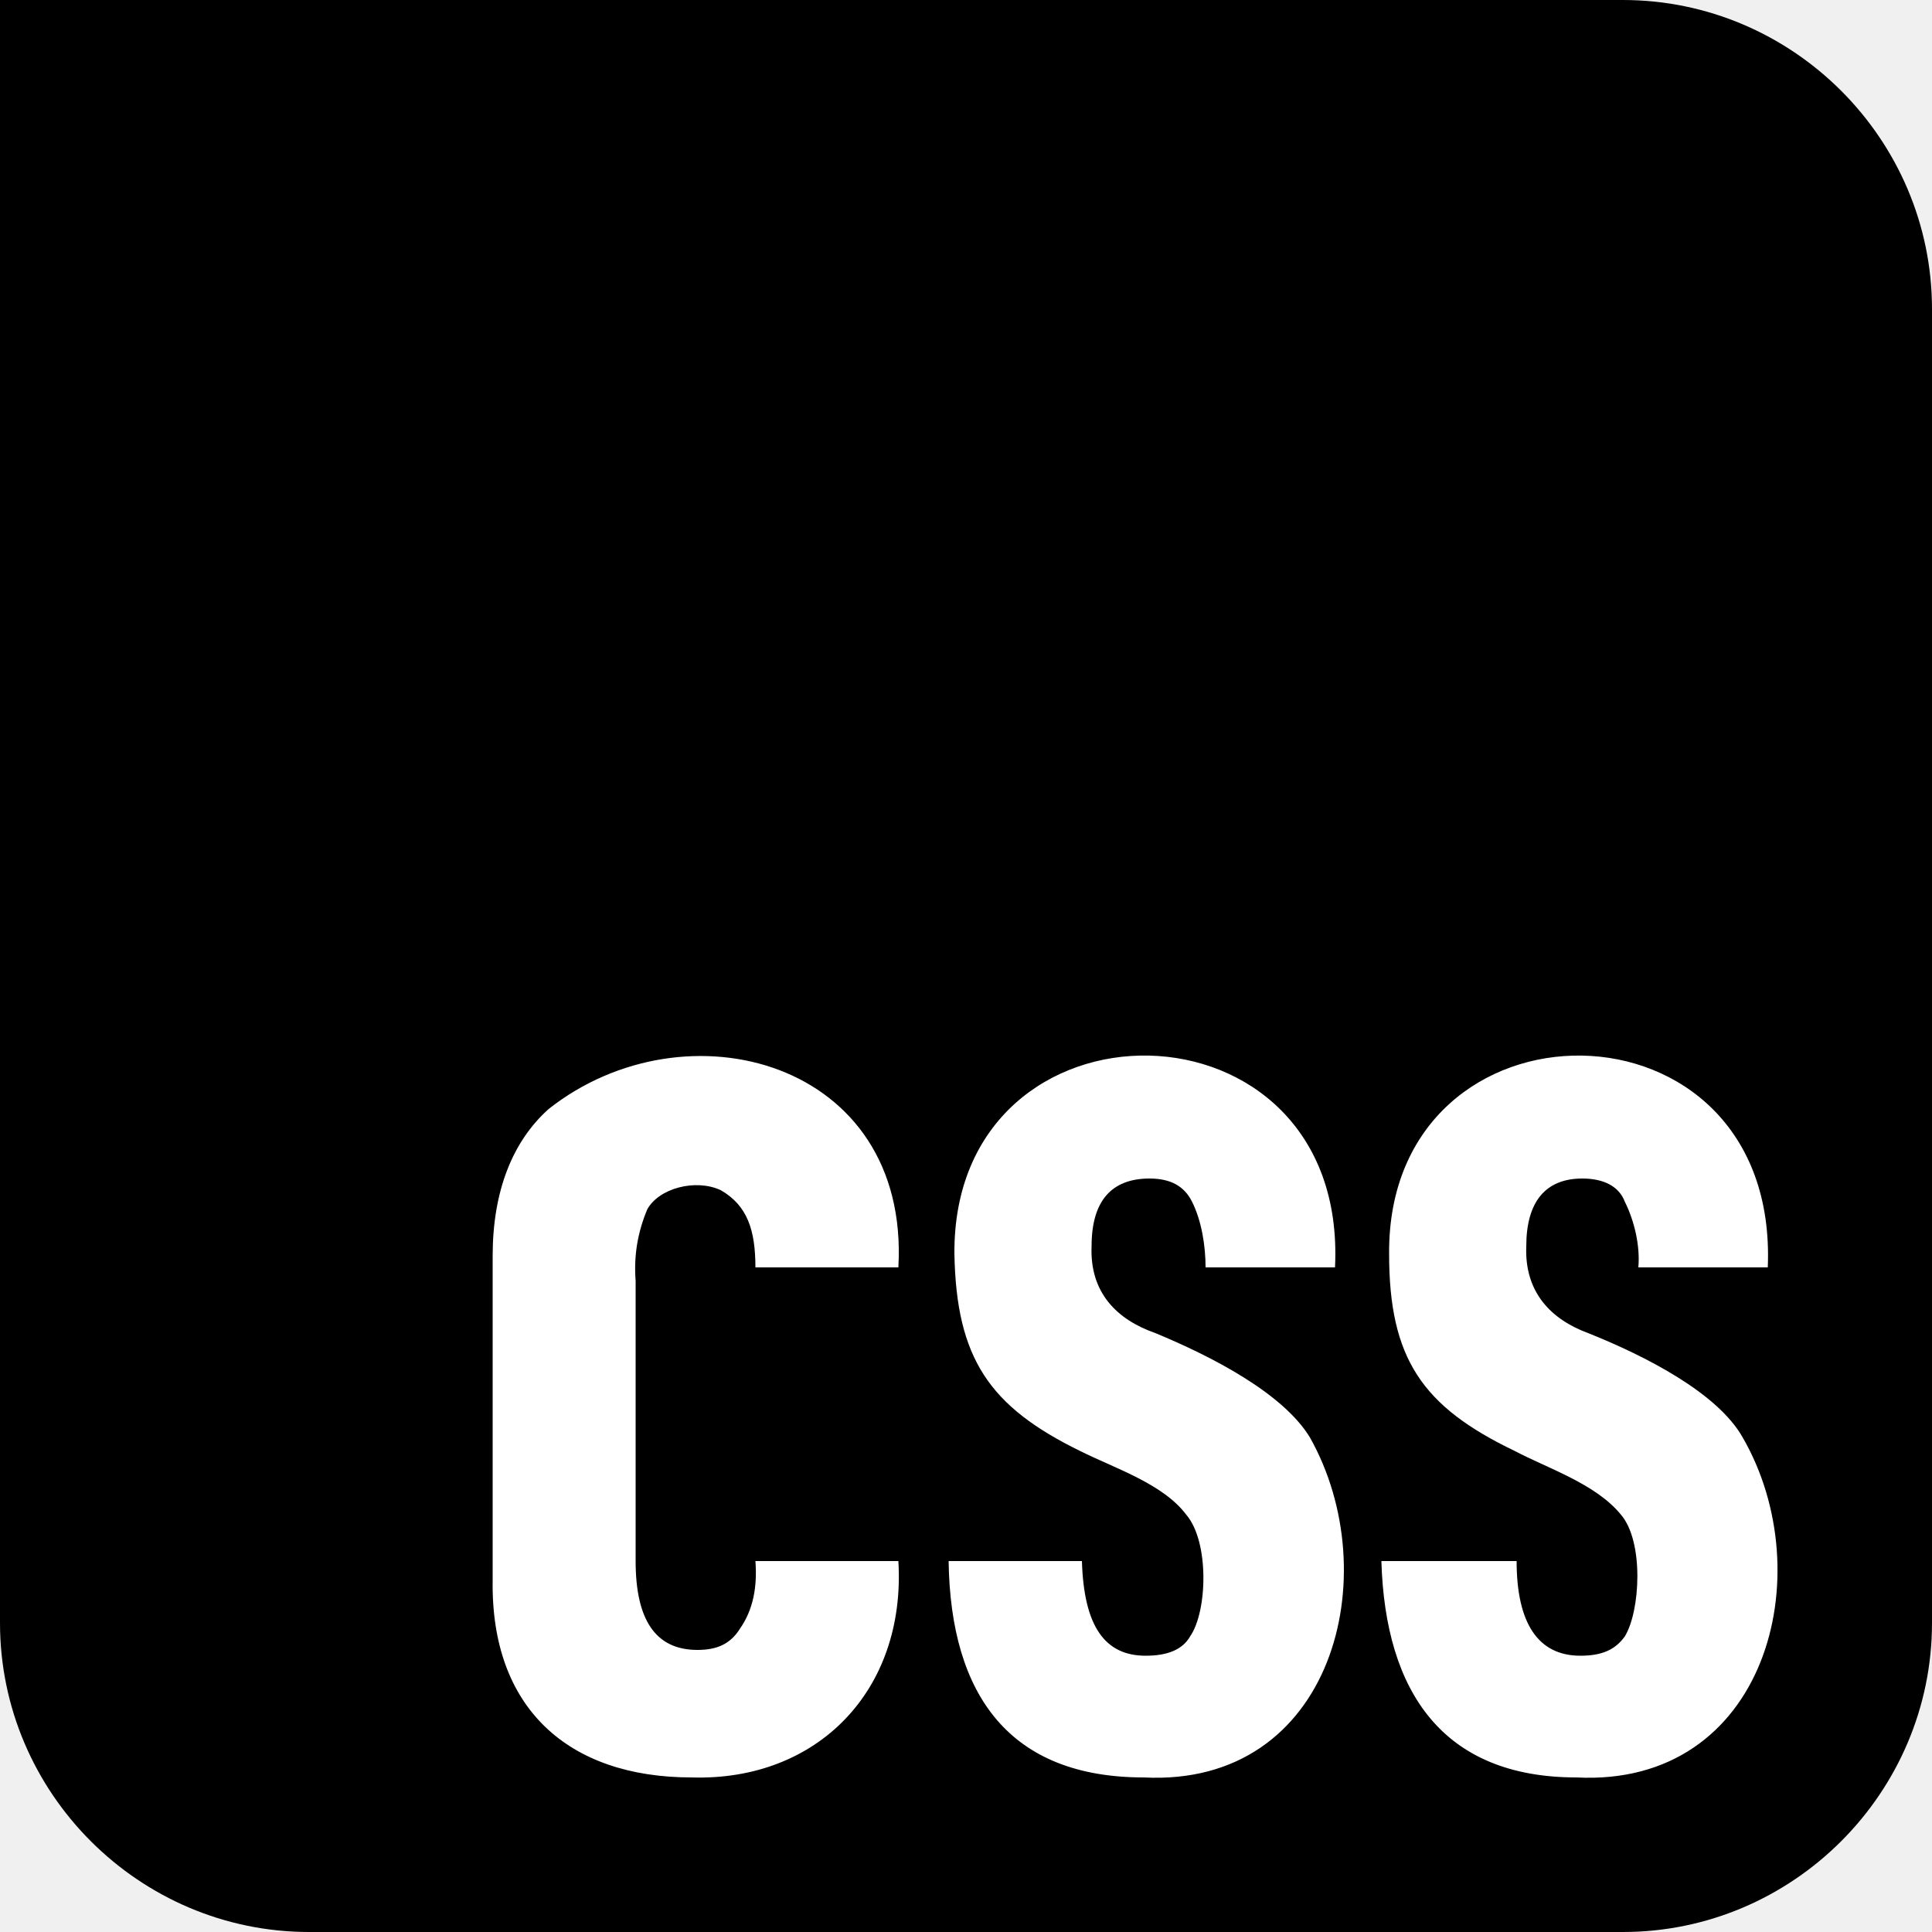
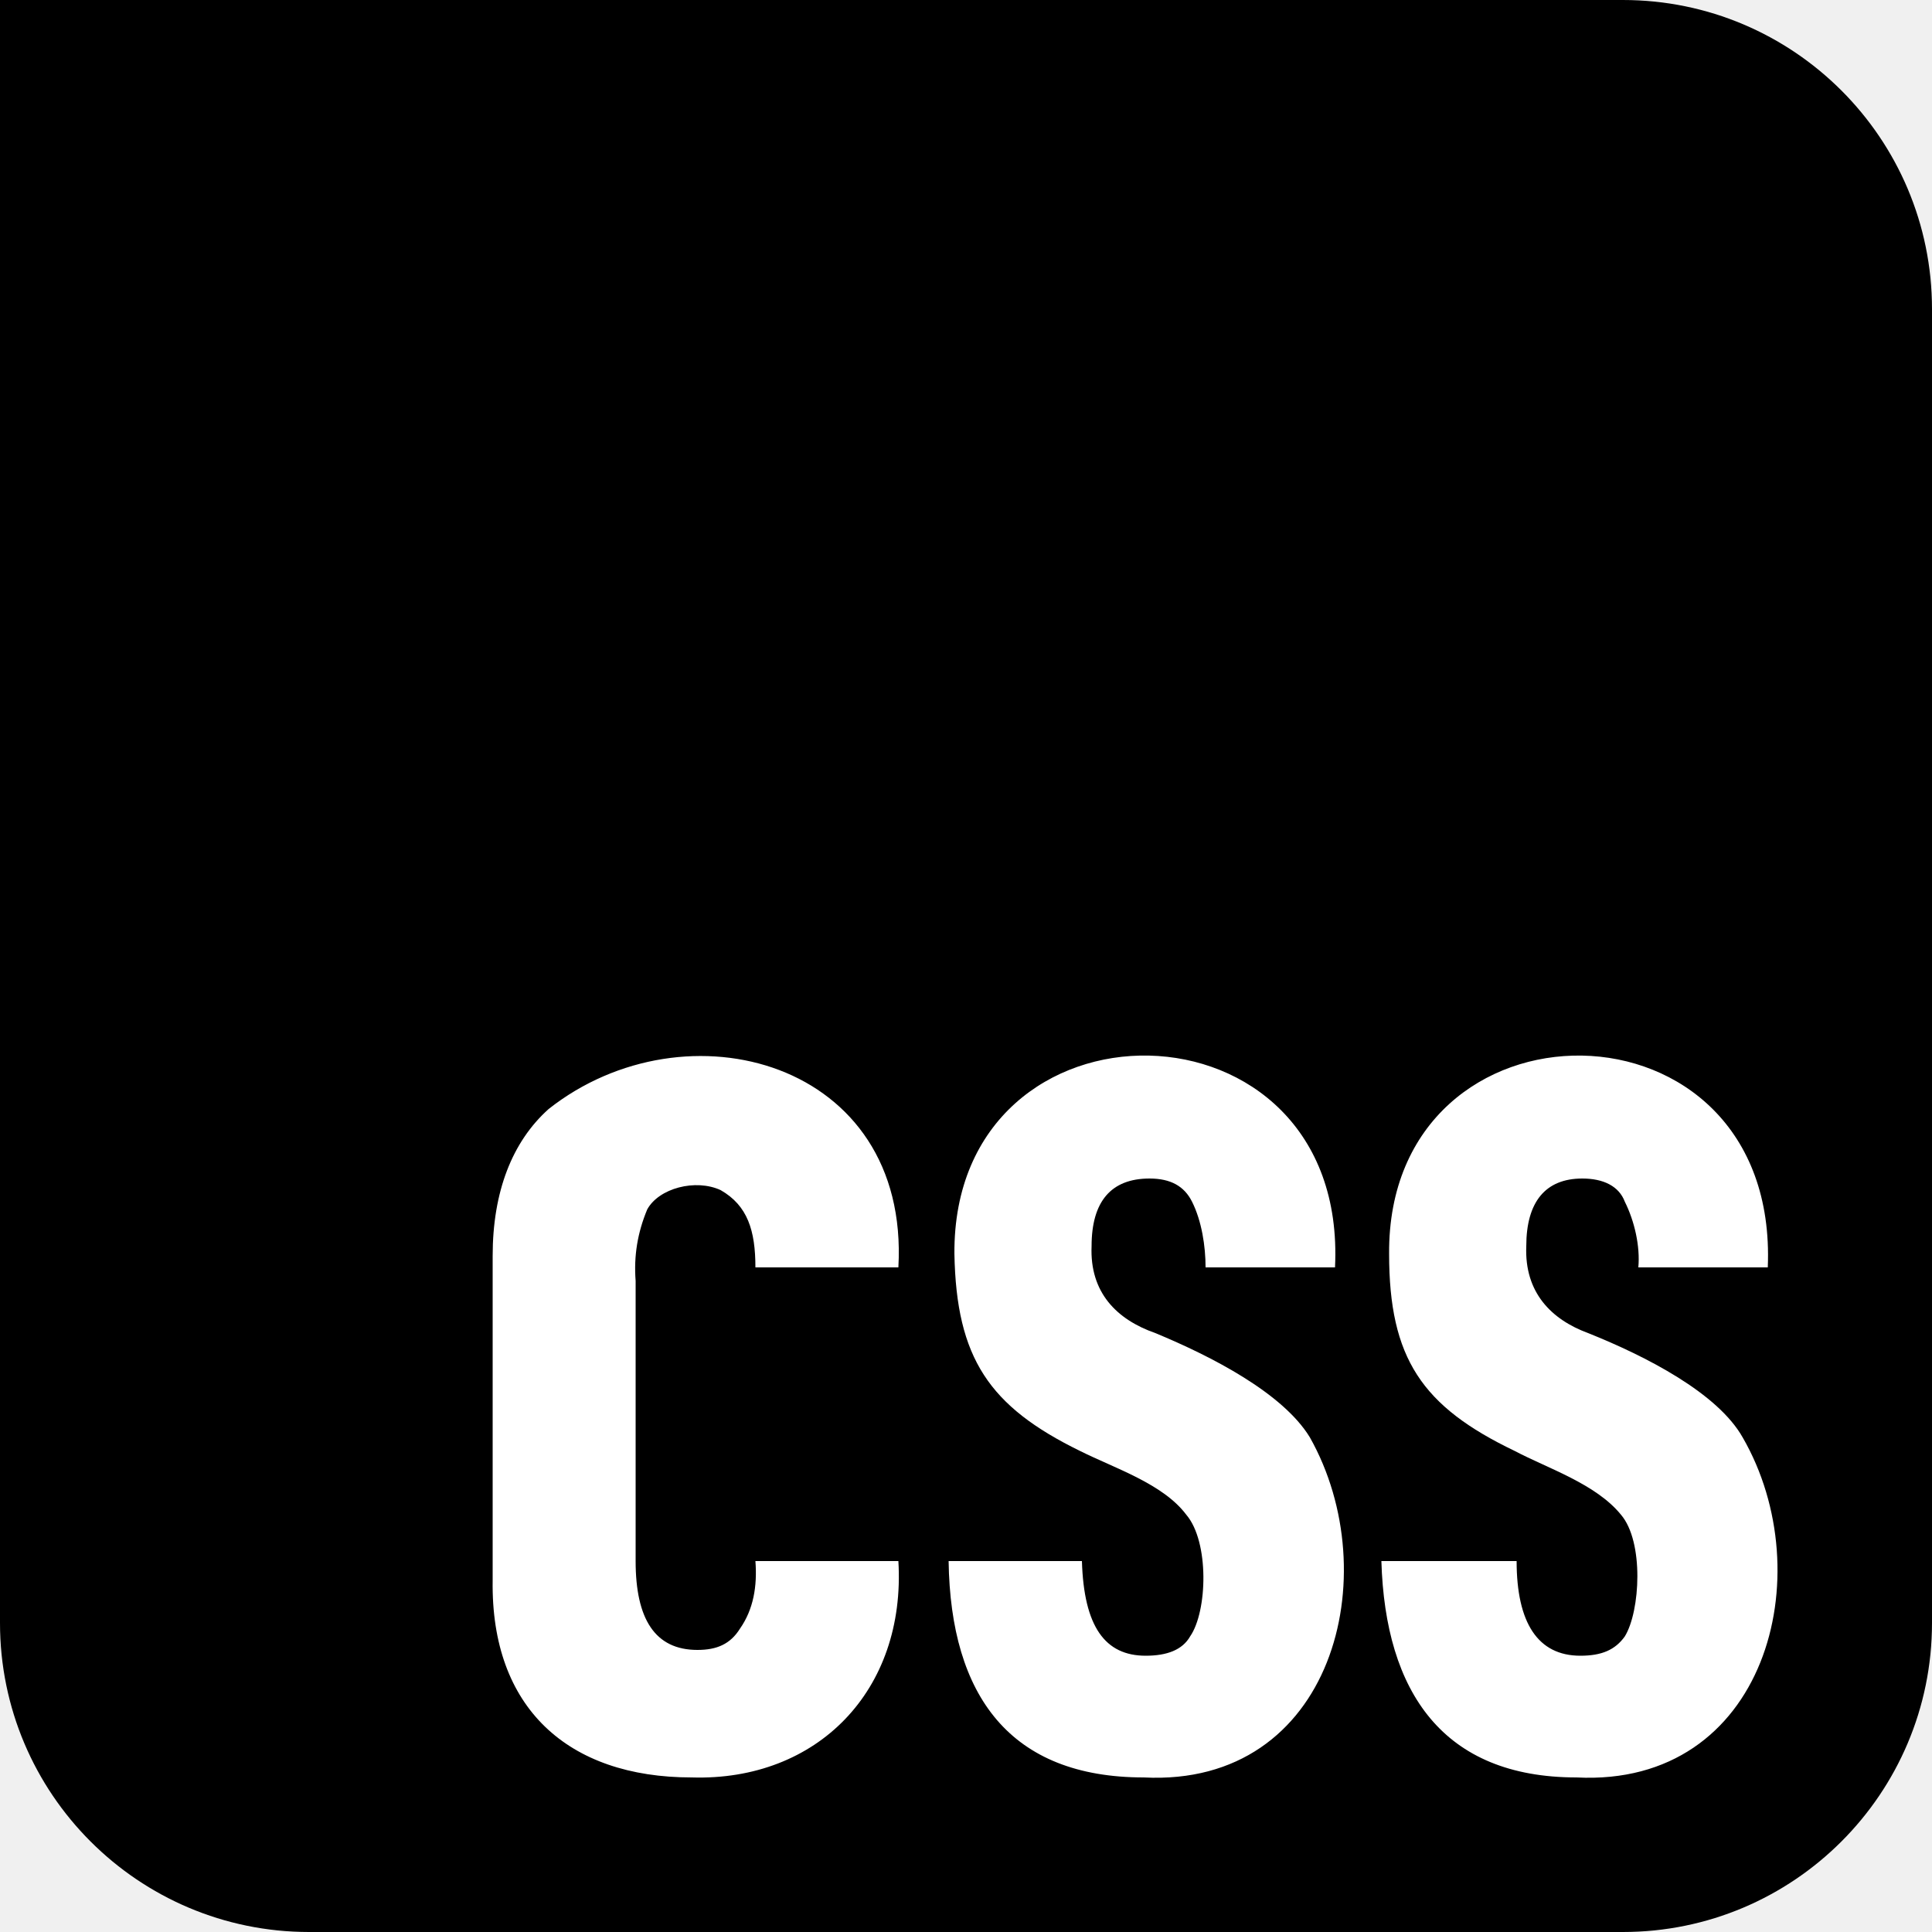
<svg xmlns="http://www.w3.org/2000/svg" width="1000" height="1000" viewBox="0 0 1000 1000" role="img" aria-labelledby="css-dark-title css-dark-description">
-   <path d="M0 0h840c88 0 160 72 160 160v680c0 88-72 160-160 160H160C72 1000 0 928 0 840V0Z" />
+   <path d="M0 0 H840 A160 160 0 0 1 1000 160 V840 A160 160 0 0 1 840 1000 H160 A160 160 0 0 1 0 840 V0 Z" />
  <path fill="#fff" d="M816 920c-69 0-99-44-101-112h70c0 32 11 49 33 49 11 0 18-3 23-10 8-13 10-49-2-63-13-16-38-24-55-33-48-23-65-48-65-102-1-138 202-138 196 7h-67c1-11-2-24-7-34-3-8-11-12-22-12-19 0-29 12-29 35-1 24 13 38 32 45 30 12 67 31 80 54 41 71 12 181-86 176Zm-224 0c-69 0-100-42-101-112h69c1 34 12 49 33 49 11 0 19-3 23-10 9-13 10-49-2-63-12-16-37-24-55-33-47-23-64-48-65-102-1-139 204-137 197 7h-67c0-11-2-24-7-34-4-8-11-12-22-12-20 0-30 12-30 35-1 24 13 38 33 45 29 12 66 31 80 54 40 71 12 181-86 176Zm-234 0c-64 0-104-36-103-102V650c0-33 10-59 29-76 71-56 187-25 181 82h-74c0-19-4-32-18-40-13-6-32-1-38 10-5 12-7 24-6 37v145c0 30 10 46 32 46 10 0 17-3 22-11 7-10 9-22 8-35h74c4 67-42 114-107 112Z" />
</svg>
